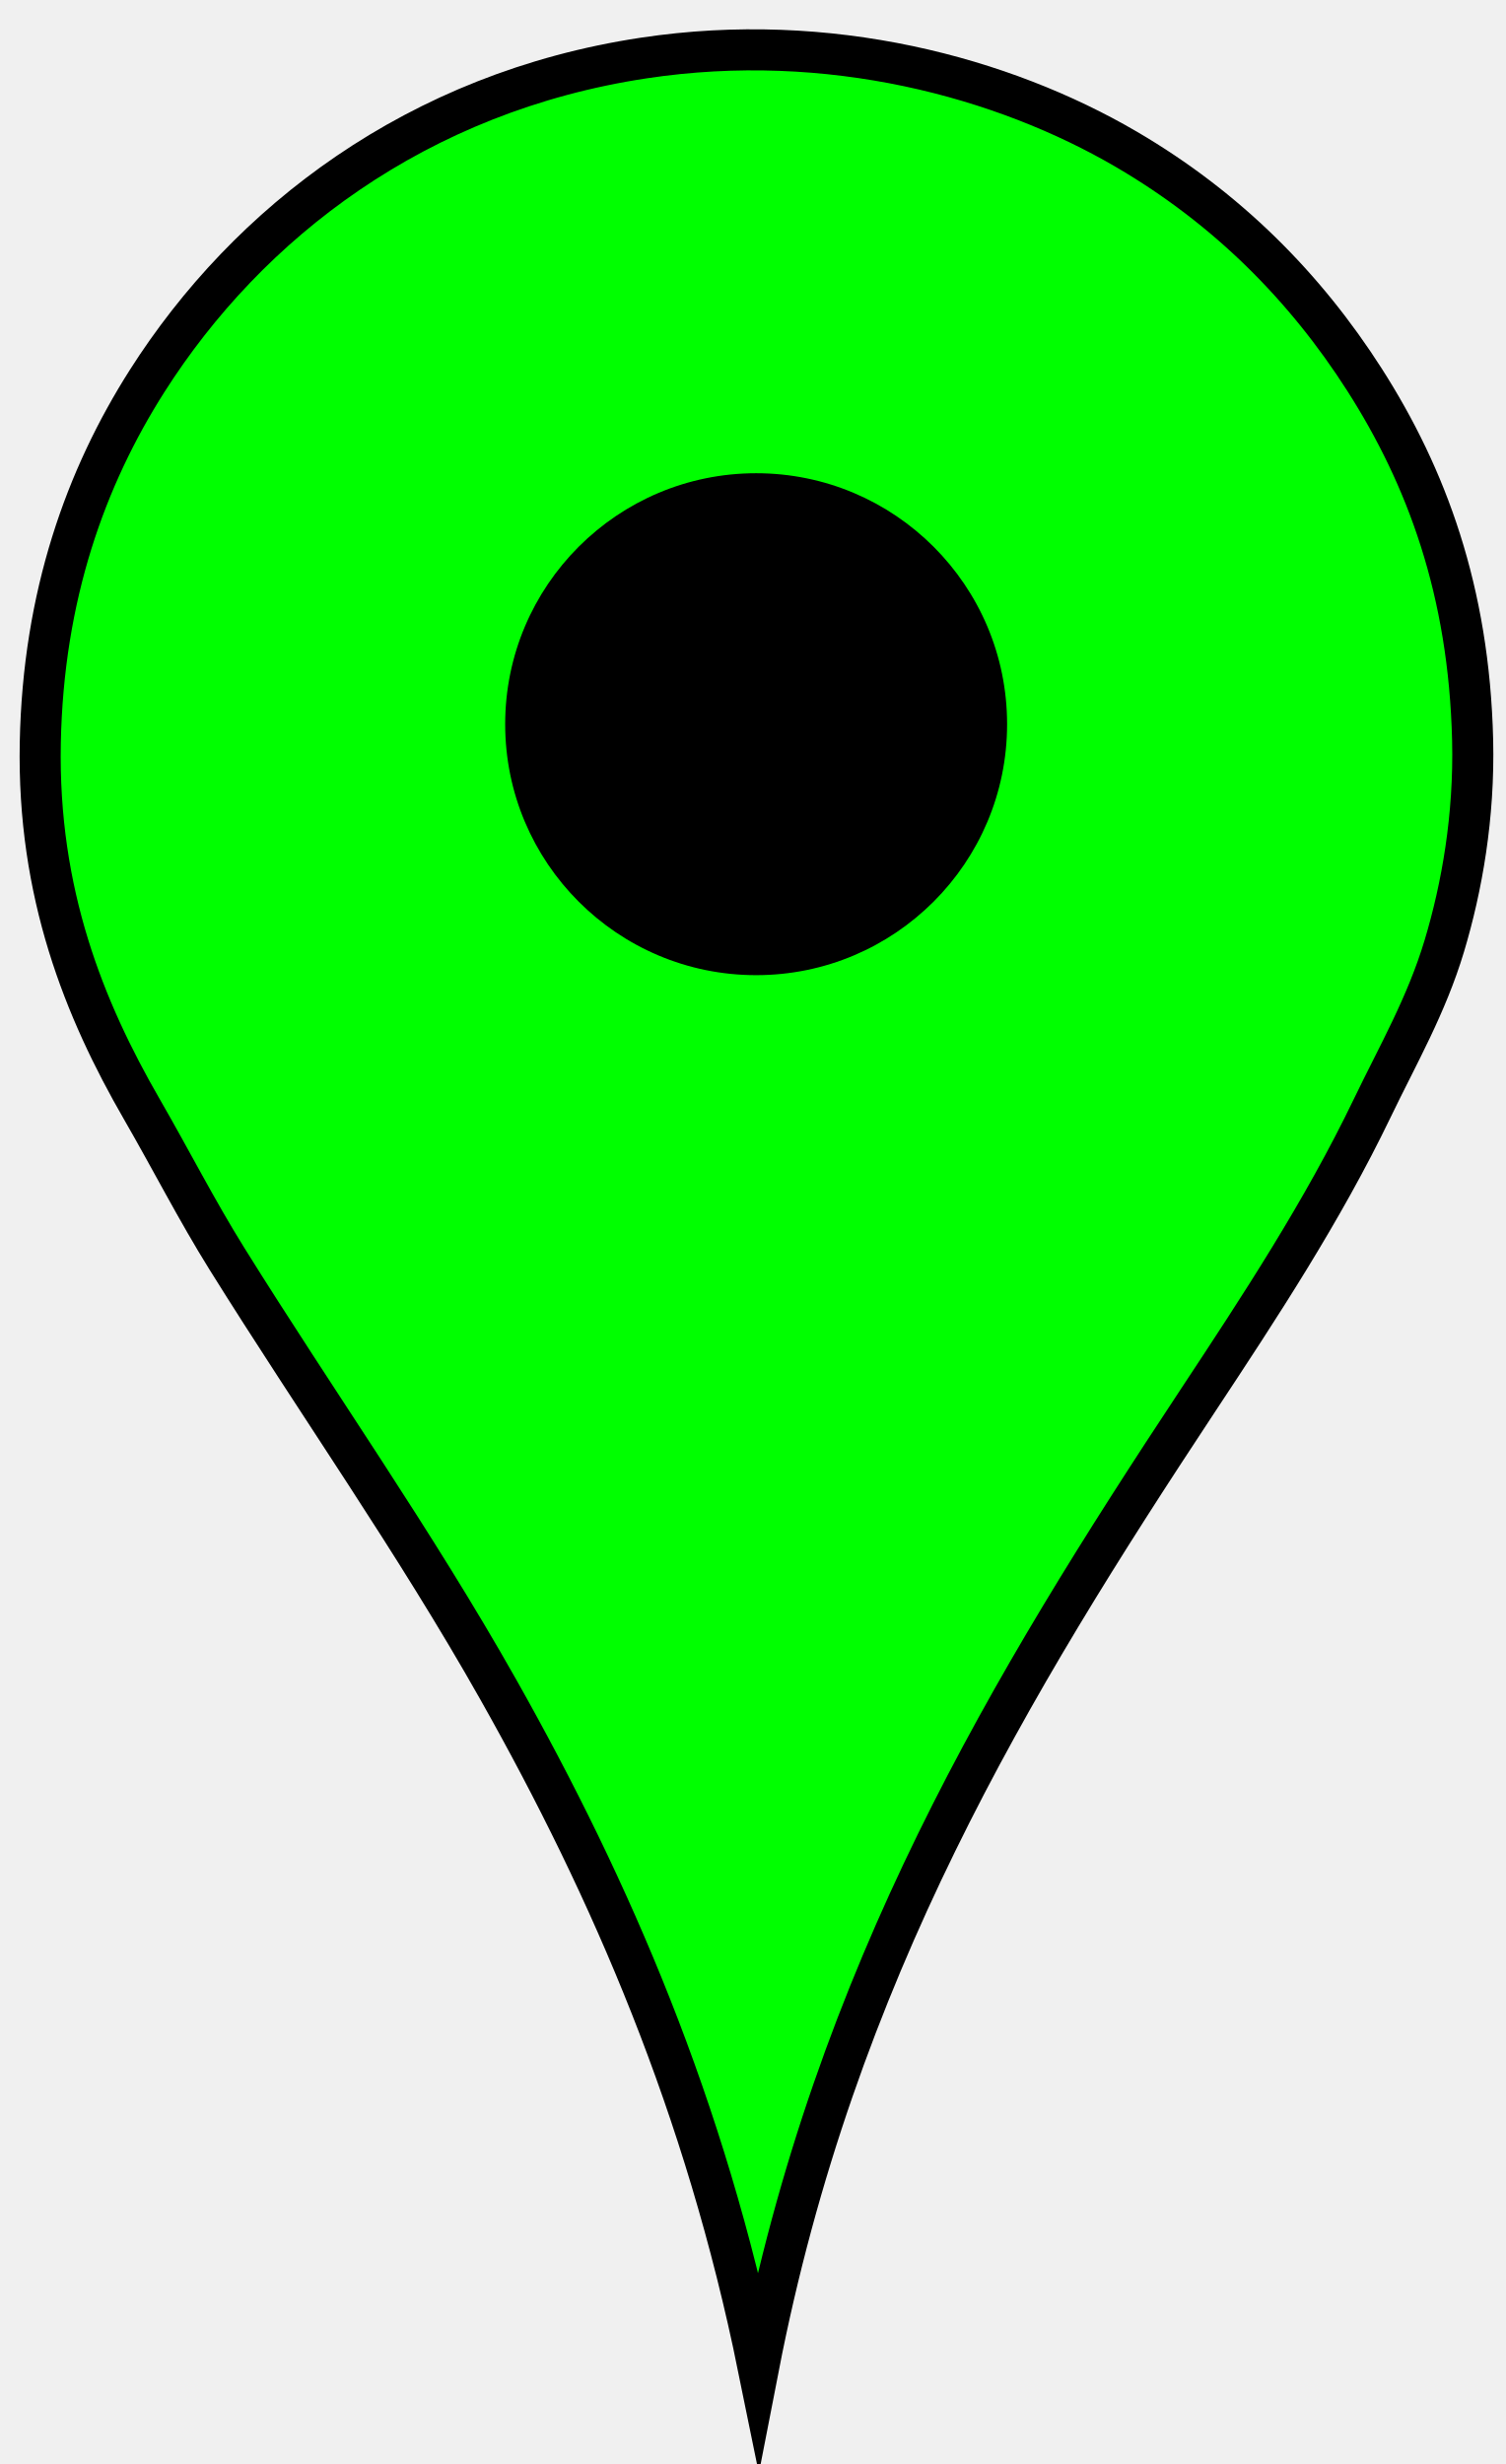
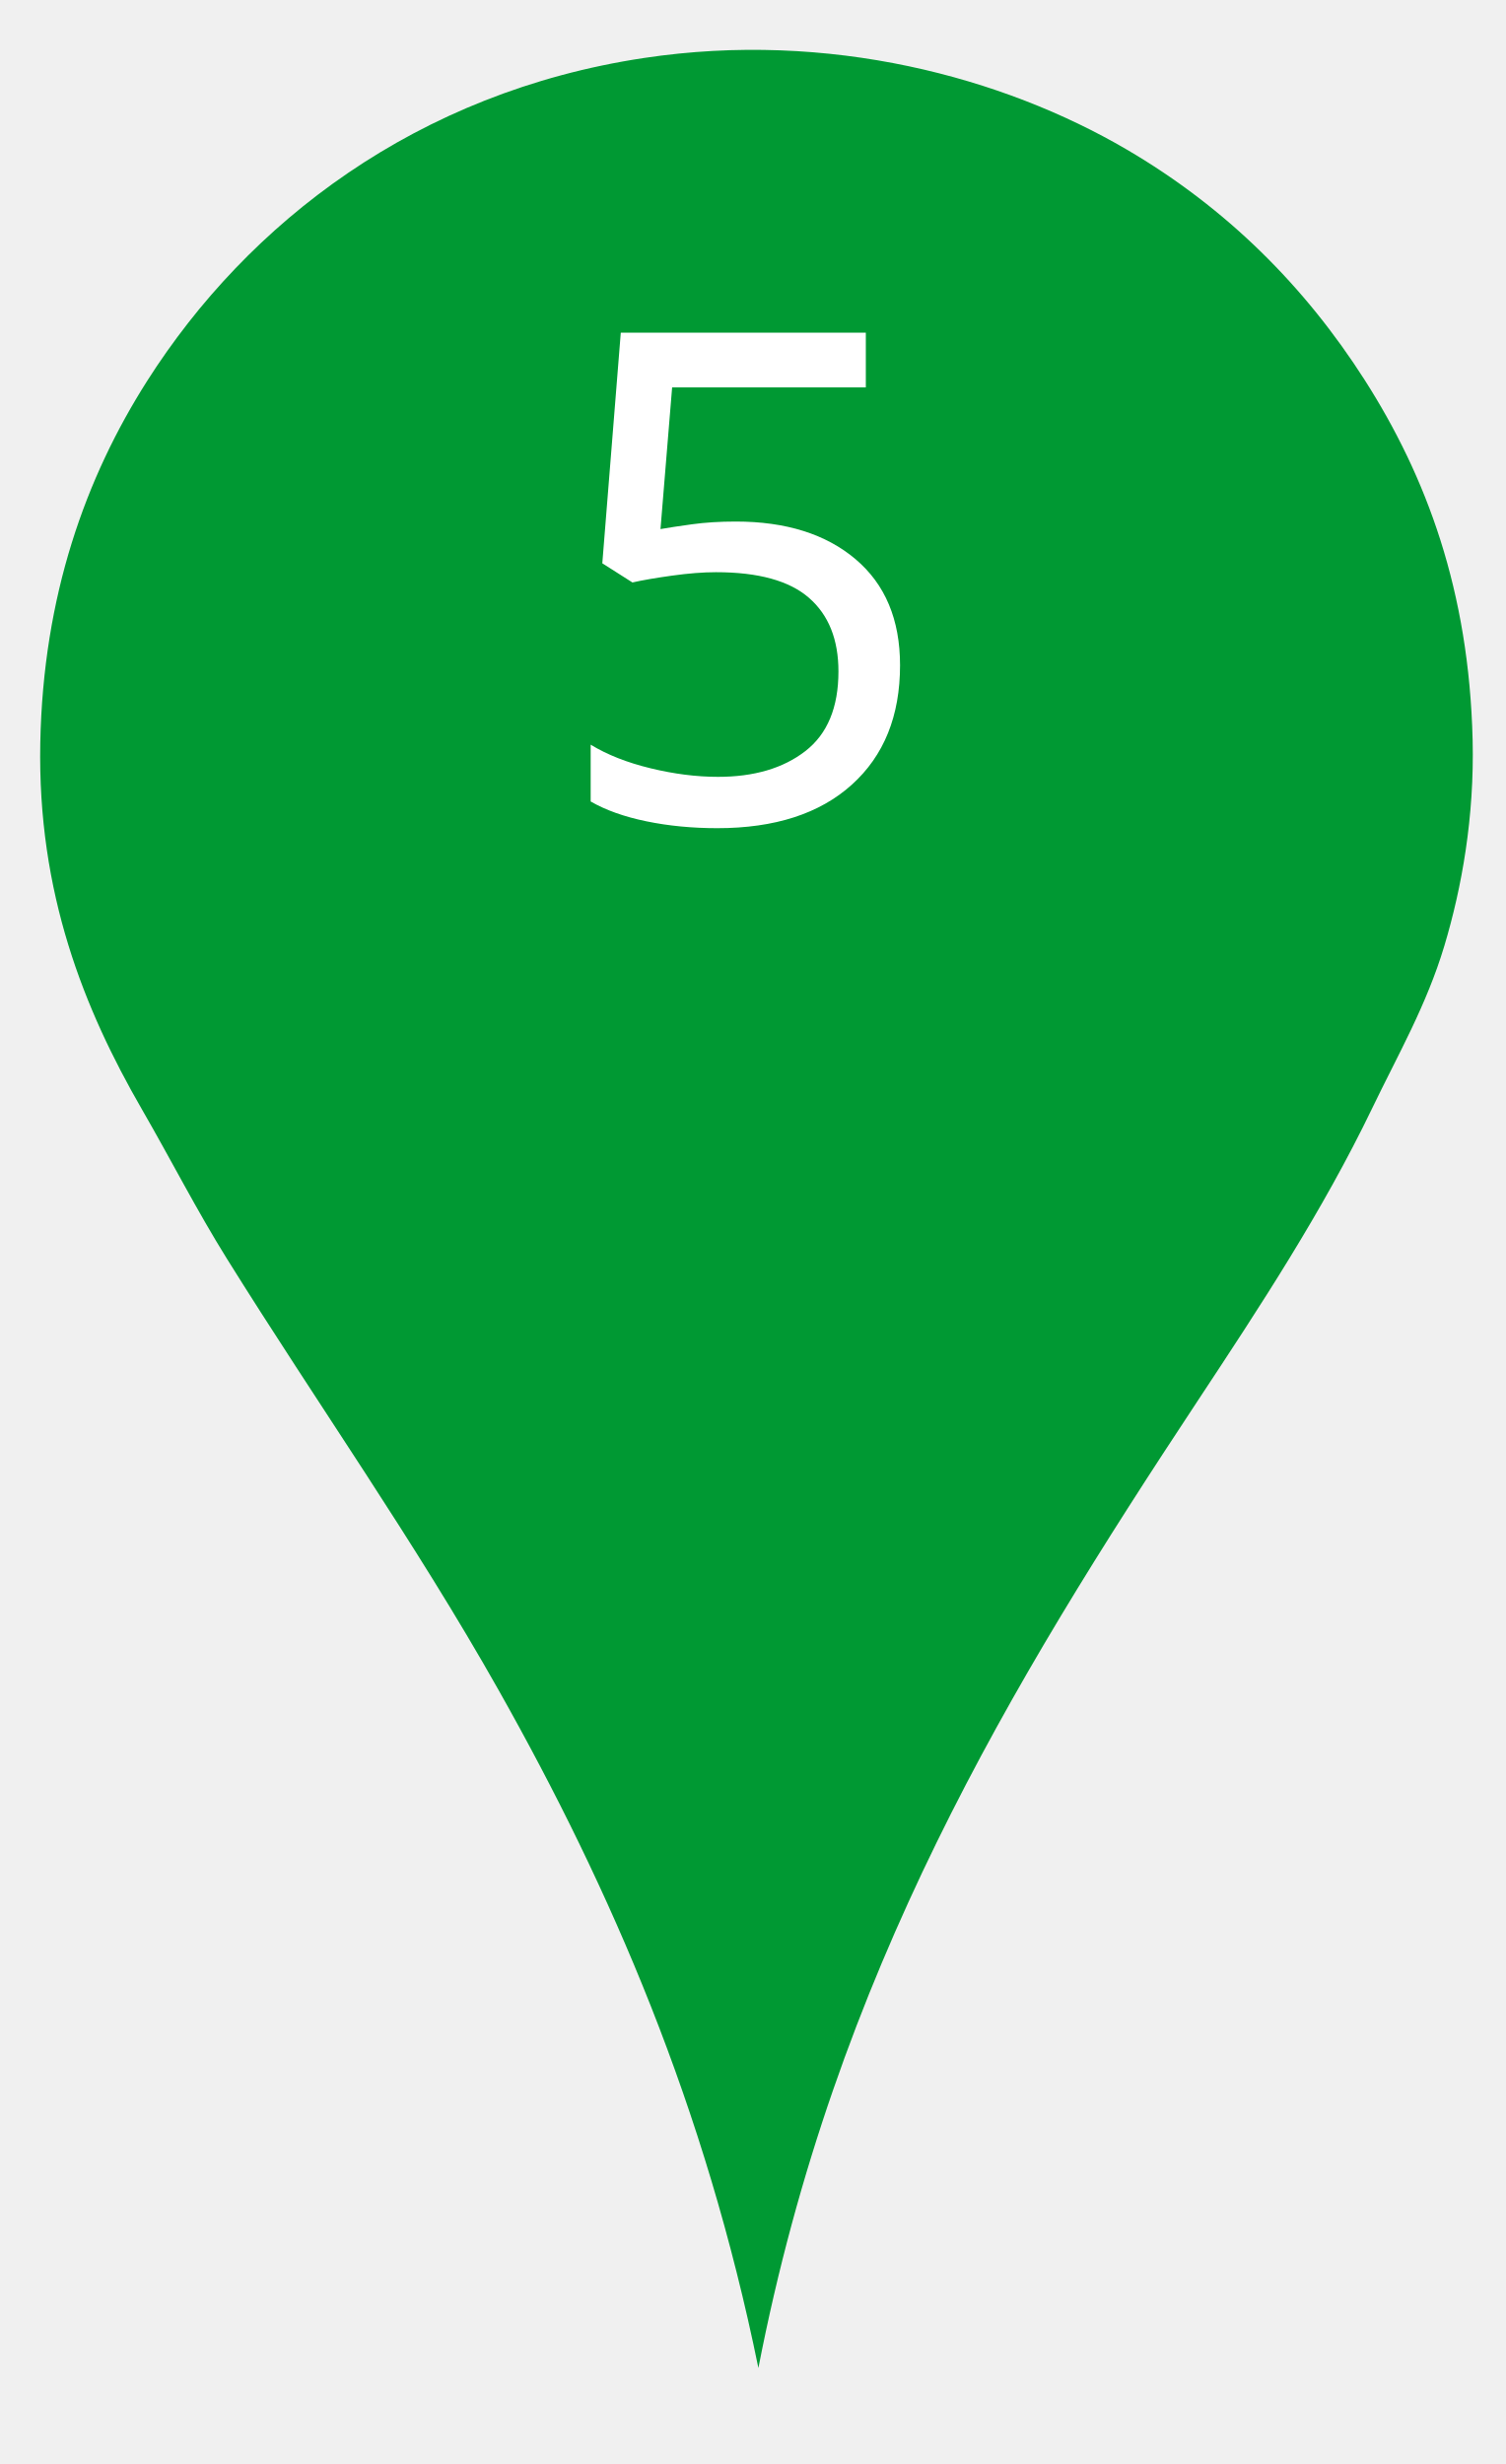
<svg xmlns="http://www.w3.org/2000/svg" width="1100" height="1800">
  <g>
-     <path fill-rule="evenodd" clip-rule="evenodd" fill="#00ff00" stroke="#000000" stroke-width="30" stroke-miterlimit="10" d="m554.015,1729.874c-38.766,-190.301 -107.116,-348.665 -189.903,-495.44c-61.407,-108.872 -132.544,-209.363 -198.364,-314.938c-21.972,-35.244 -40.934,-72.477 -62.047,-109.054c-42.216,-73.137 -76.444,-157.935 -74.269,-267.932c2.125,-107.473 33.208,-193.684 78.03,-264.172c73.719,-115.935 197.201,-210.989 362.884,-235.969c135.466,-20.424 262.475,14.082 352.543,66.748c73.6,43.038 130.596,100.527 173.92,168.28c45.22,70.716 76.359,154.26 78.971,263.232c1.337,55.83 -7.805,107.532 -20.684,150.418c-13.034,43.409 -33.996,79.695 -52.646,118.454c-36.406,75.659 -82.049,144.982 -127.855,214.346c-136.437,206.606 -264.496,417.31 -320.58,706.027z" id="svg_2" />
-     <circle fill-rule="evenodd" clip-rule="evenodd" cx="552.371" cy="529.042" r="183.332" id="svg_4" fill="black" />
+     <path fill-rule="evenodd" clip-rule="evenodd" fill="#009933" stroke="#FFFFF" stroke-width="30" stroke-miterlimit="10" d="m554.015,1729.874c-38.766,-190.301 -107.116,-348.665 -189.903,-495.44c-61.407,-108.872 -132.544,-209.363 -198.364,-314.938c-21.972,-35.244 -40.934,-72.477 -62.047,-109.054c-42.216,-73.137 -76.444,-157.935 -74.269,-267.932c2.125,-107.473 33.208,-193.684 78.03,-264.172c73.719,-115.935 197.201,-210.989 362.884,-235.969c135.466,-20.424 262.475,14.082 352.543,66.748c73.6,43.038 130.596,100.527 173.92,168.28c45.22,70.716 76.359,154.26 78.971,263.232c1.337,55.83 -7.805,107.532 -20.684,150.418c-13.034,43.409 -33.996,79.695 -52.646,118.454c-36.406,75.659 -82.049,144.982 -127.855,214.346c-136.437,206.606 -264.496,417.31 -320.58,706.027z" id="svg_2" />
+     <circle fill-rule="evenodd" clip-rule="evenodd" cx="552.371" cy="529.042" r="183.332" id="svg_4" fill="none" />
+     <text x="400" y="600" font-family="sans-serif" font-size="500px" fill="white">5</text>
  </g>
</svg>
